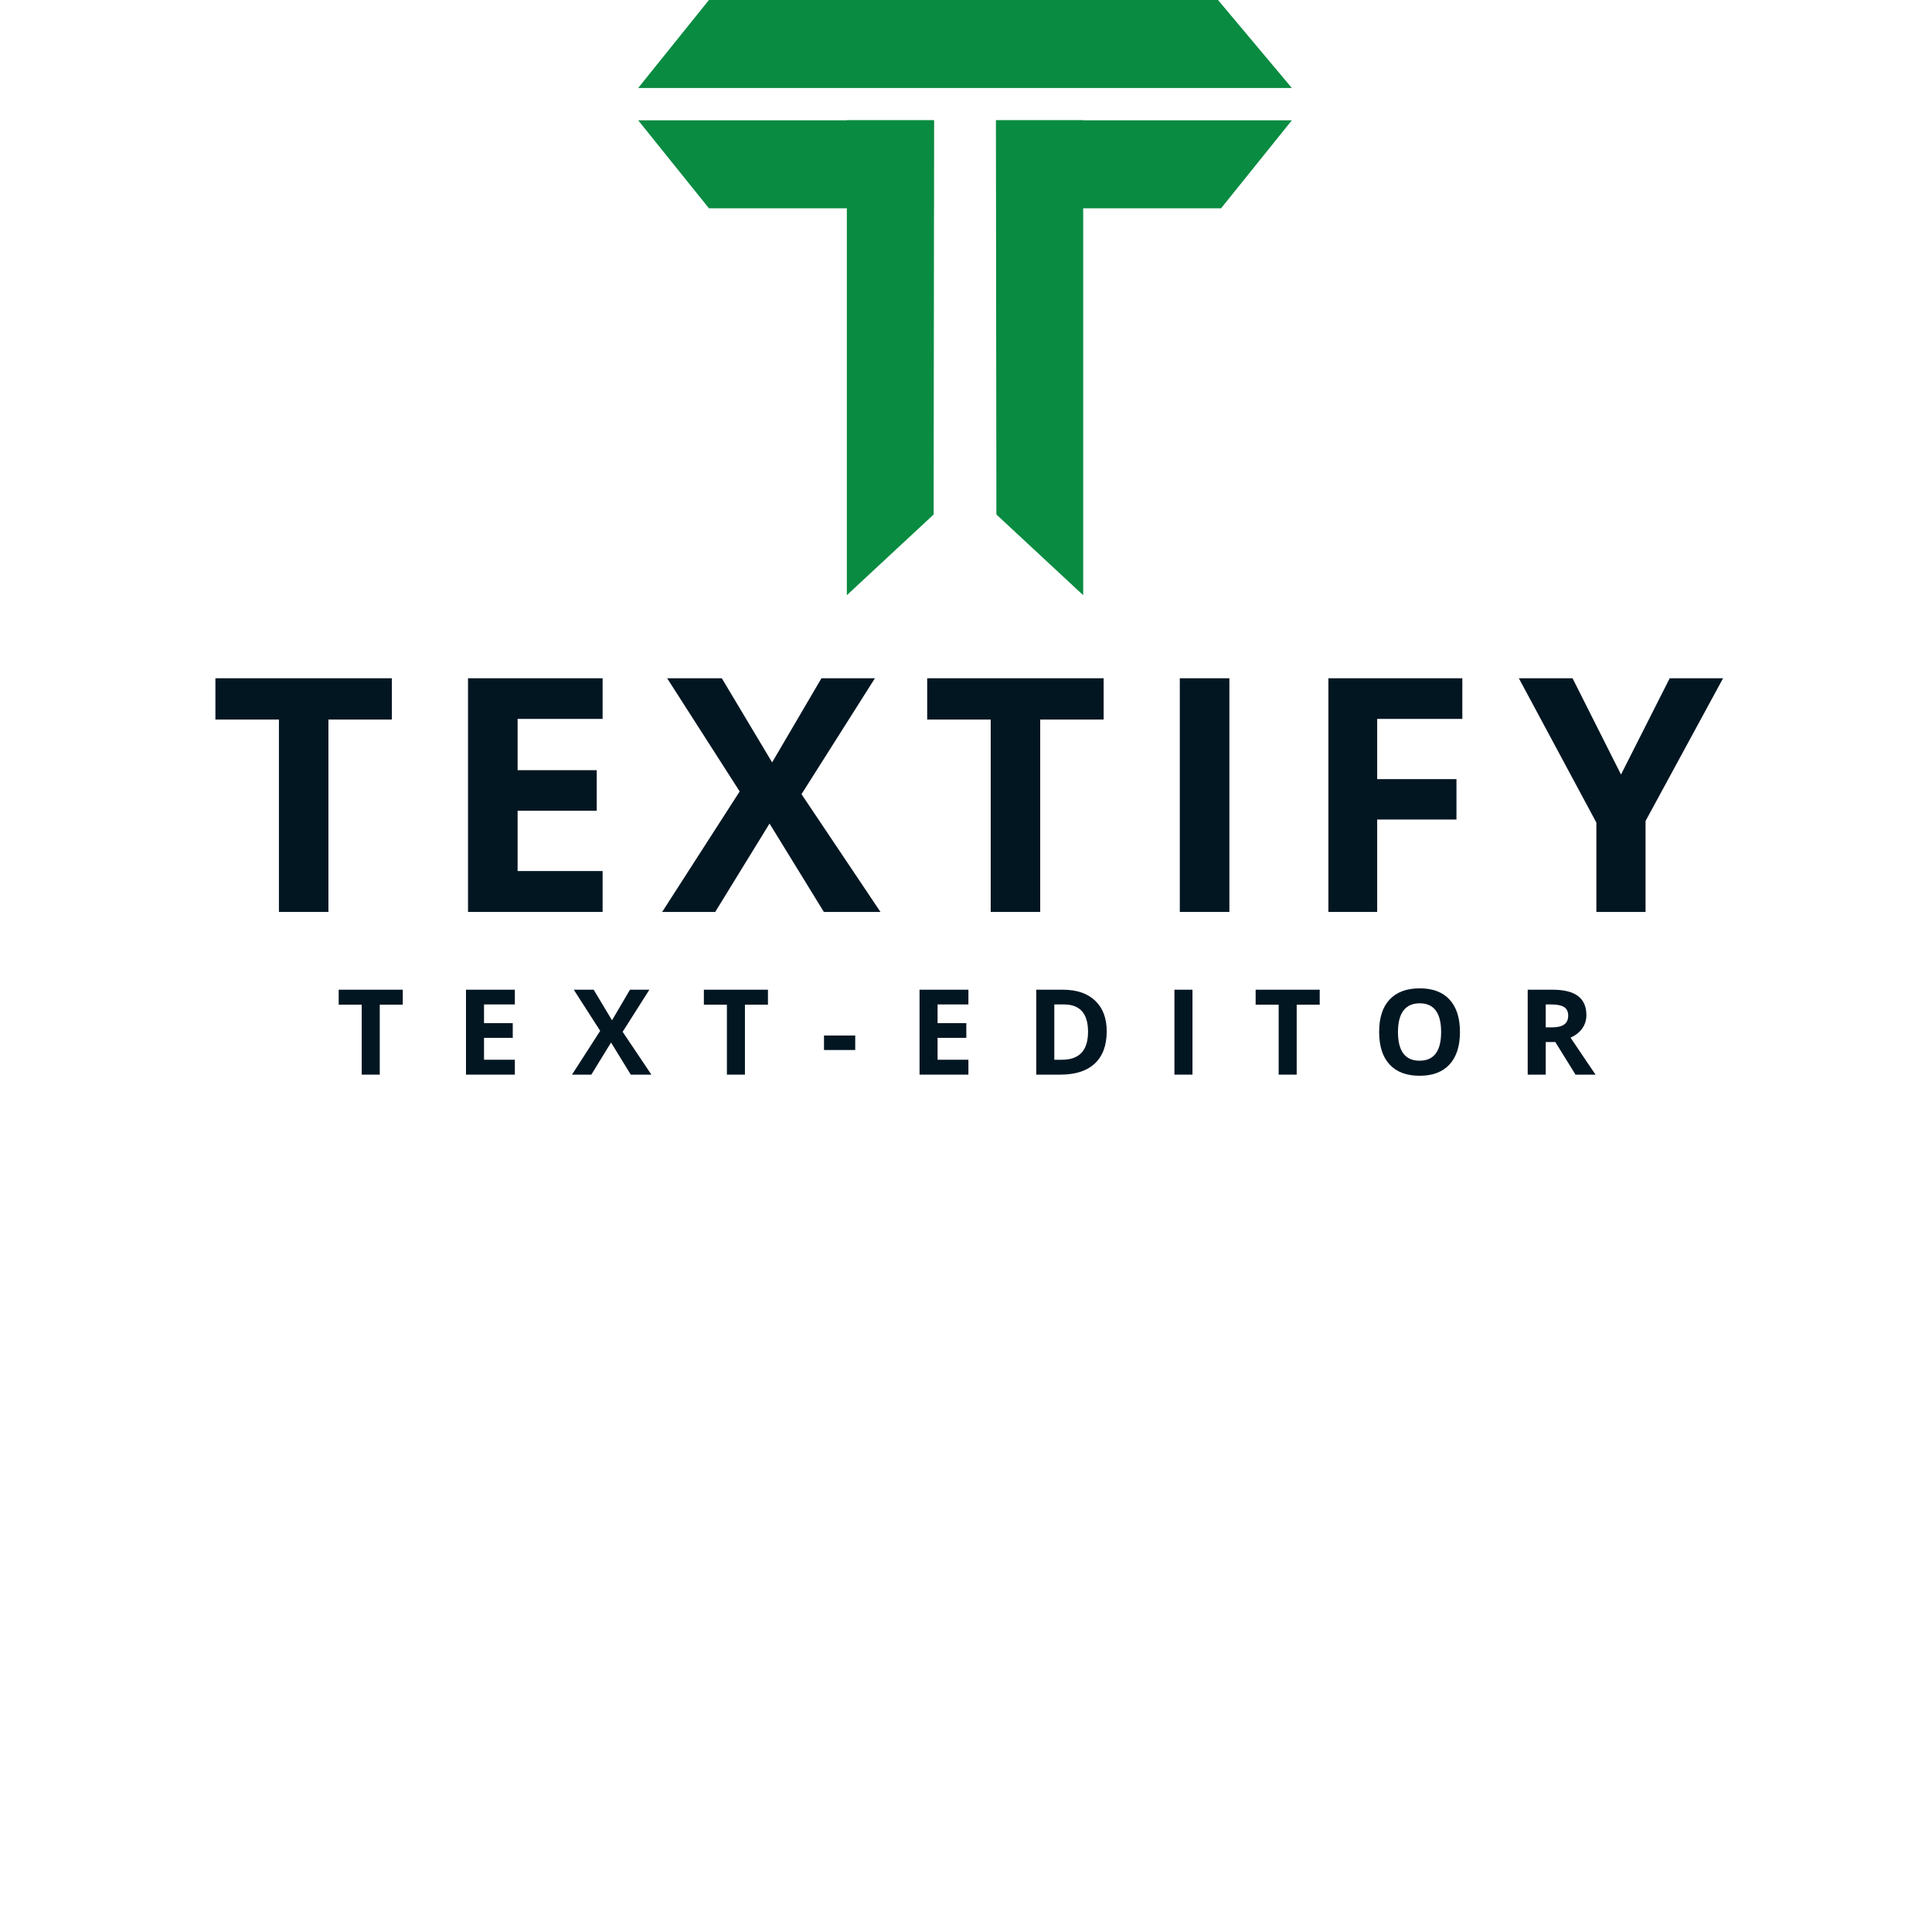
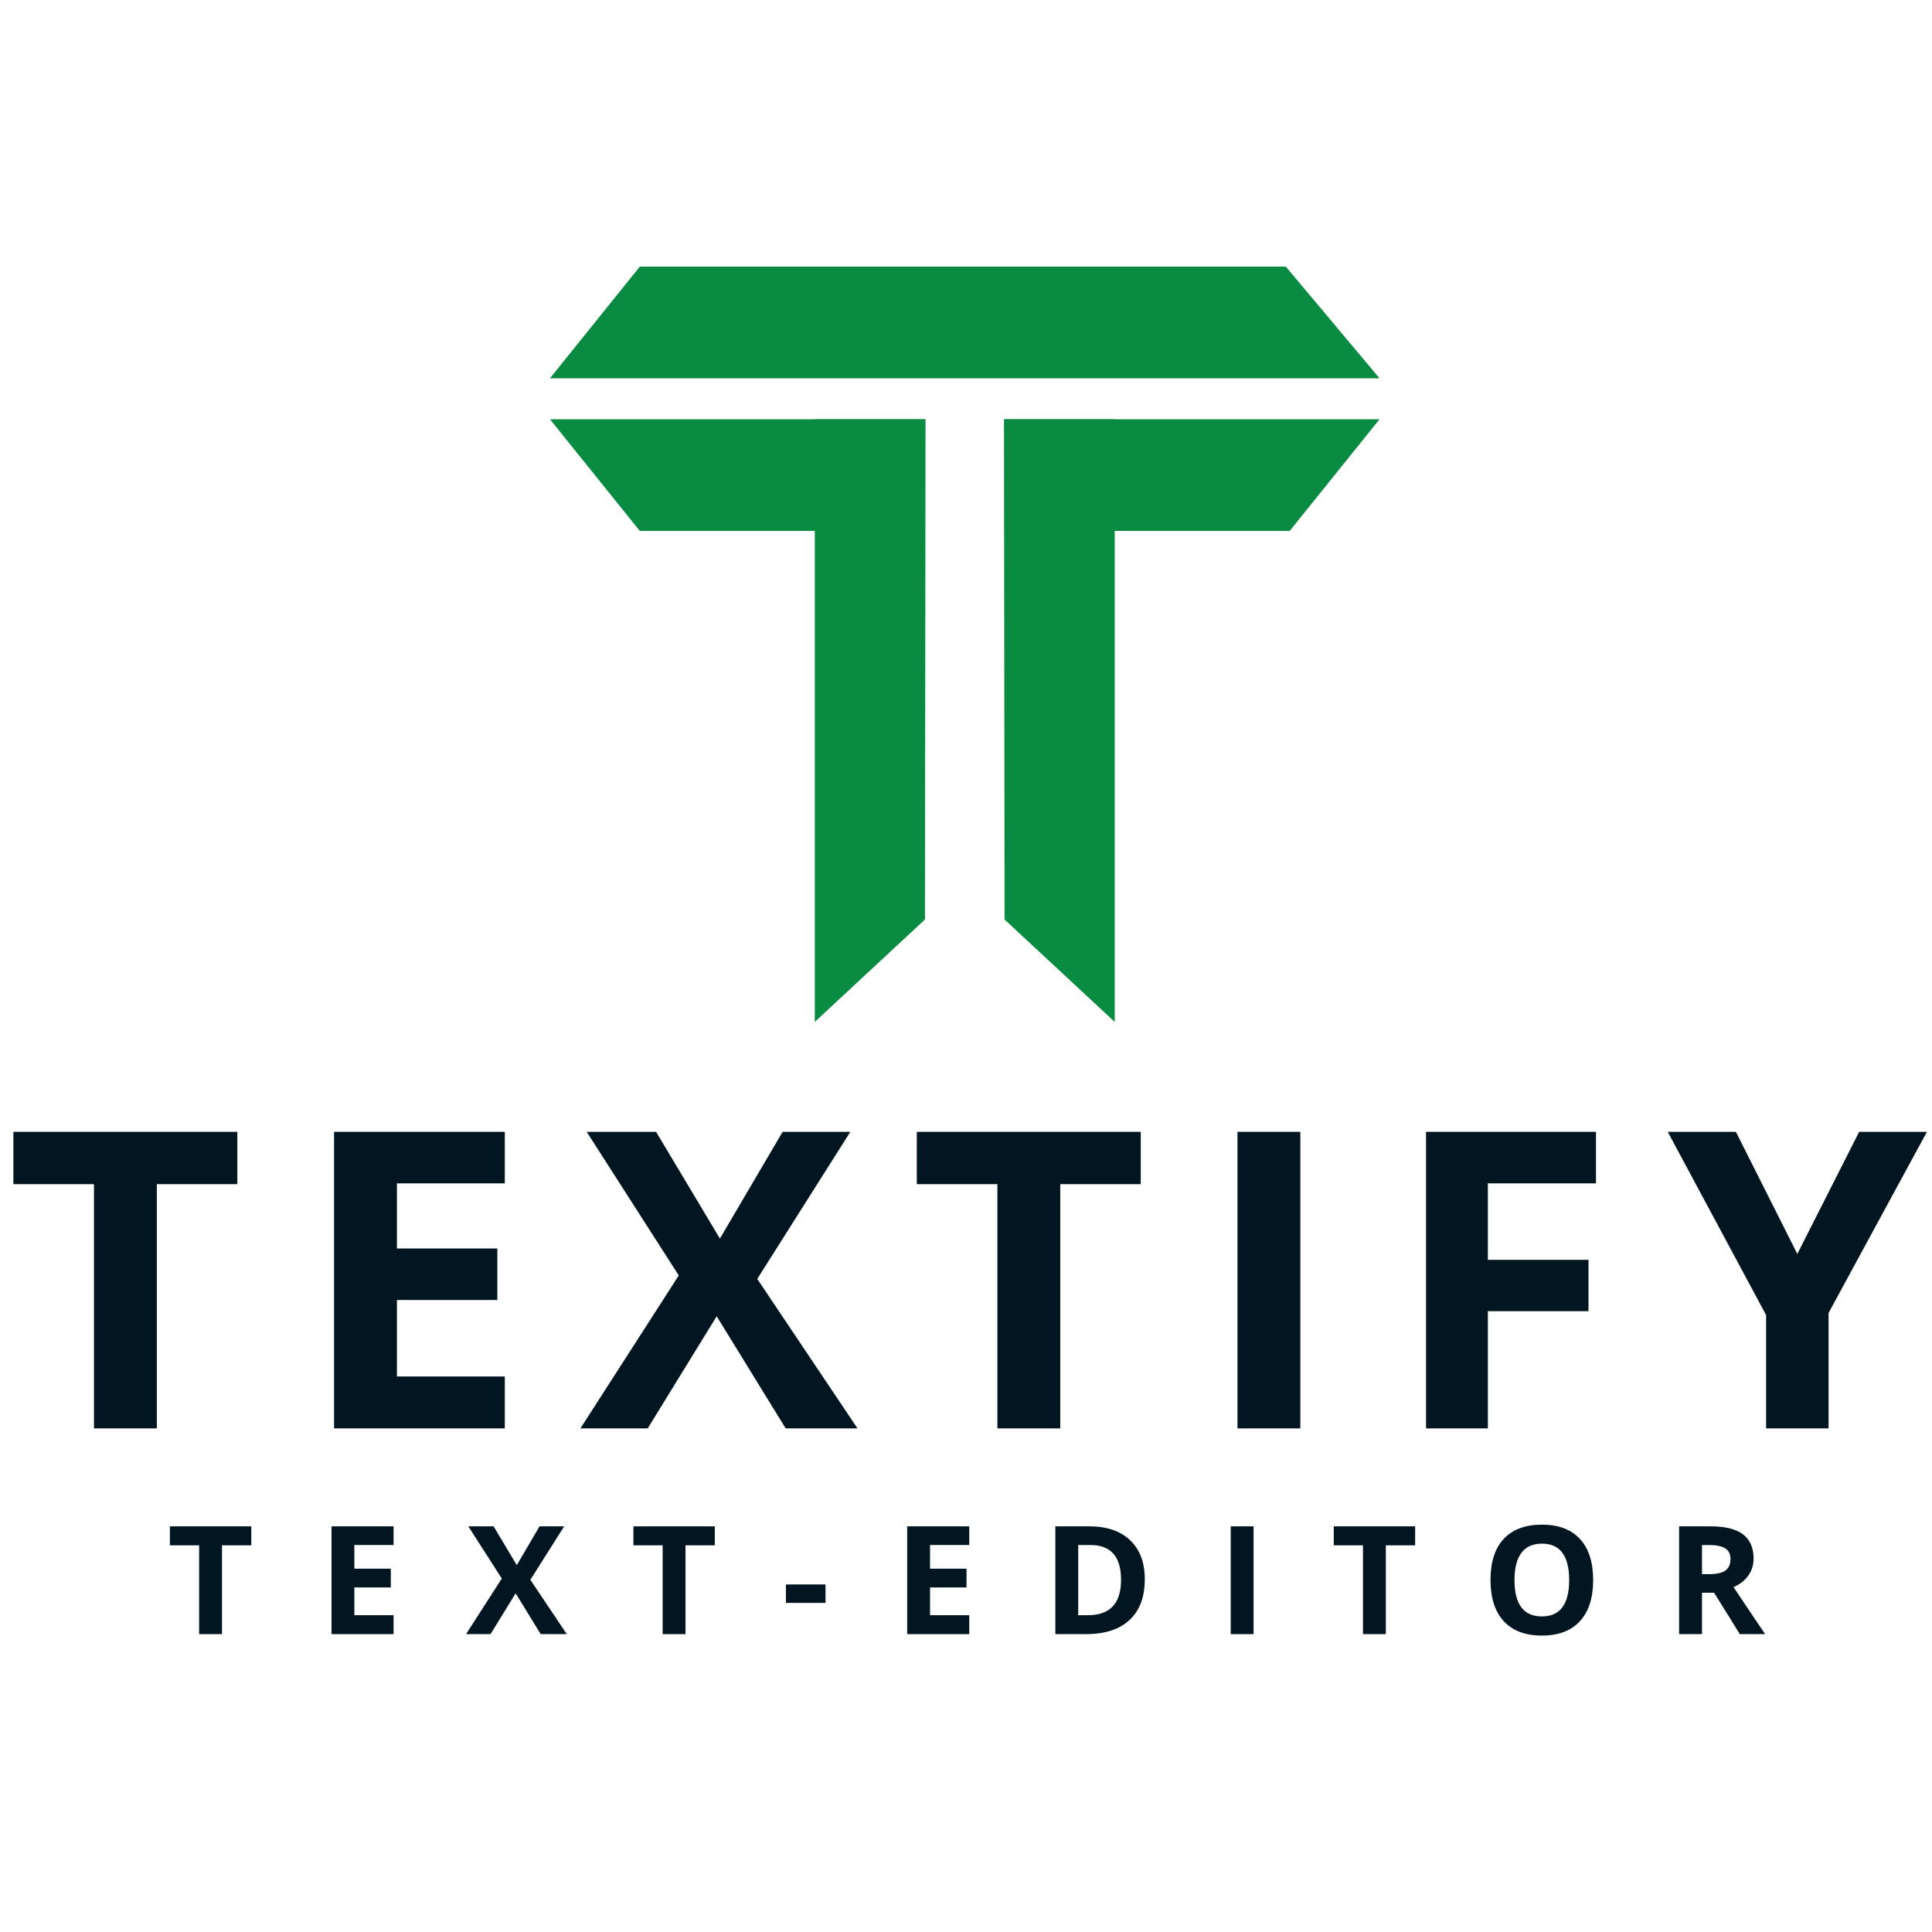
<svg xmlns="http://www.w3.org/2000/svg" width="500" zoomAndPan="magnify" viewBox="0 0 375 375" height="500" preserveAspectRatio="xMidYMid meet" version="1.0">
  <defs>
    <g />
-     <clipPath id="93f57e15a7">
-       <path d="M 164 23 L 182 23 L 182 115.527 L 164 115.527 Z M 164 23 " clip-rule="nonzero" />
+     <clipPath id="a79d9f3bbd">
+       <path d="M 158 81 L 180 81 L 180 198.355 L 158 198.355 Z M 158 81 " clip-rule="nonzero" />
    </clipPath>
-     <clipPath id="cb409508e7">
-       <path d="M 123.844 23 L 182 23 L 182 41 L 123.844 41 Z M 123.844 23 " clip-rule="nonzero" />
+     <clipPath id="3e98affd1c">
+       <path d="M 106.719 81 L 180 81 L 180 104 L 106.719 104 Z M 106.719 81 " clip-rule="nonzero" />
    </clipPath>
-     <clipPath id="33ea8ad13e">
-       <path d="M 193 23 L 211 23 L 211 115.527 L 193 115.527 Z M 193 23 " clip-rule="nonzero" />
+     <clipPath id="29eb3f1aa4">
+       <path d="M 194 81 L 217 81 L 217 198.355 L 194 198.355 Z M 194 81 " clip-rule="nonzero" />
    </clipPath>
-     <clipPath id="6718a0f777">
-       <path d="M 193.367 23.18 L 250.75 23.18 L 250.75 40.473 L 193.367 40.473 Z M 193.367 23.18 " clip-rule="nonzero" />
+     <clipPath id="afe6ab6dc7">
+       <path d="M 194.945 81.164 L 267.77 81.164 L 267.77 103.109 L 194.945 103.109 Z M 194.945 81.164 " clip-rule="nonzero" />
    </clipPath>
-     <clipPath id="de30288d26">
-       <path d="M 123.867 0 L 250.75 0 L 250.75 17.109 L 123.867 17.109 Z M 123.867 0 " clip-rule="nonzero" />
+     <clipPath id="7f1e4cd848">
+       <path d="M 106.746 51.75 L 267.77 51.75 L 267.77 73.461 L 106.746 73.461 Z M 106.746 51.75 " clip-rule="nonzero" />
    </clipPath>
  </defs>
-   <g clip-path="url(#93f57e15a7)">
-     <path fill="#098b41" d="M 181.219 99.863 L 164.371 115.527 L 164.371 23.348 L 181.309 23.348 L 181.219 99.863 " fill-opacity="1" fill-rule="nonzero" />
+   <g clip-path="url(#a79d9f3bbd)">
+     <path fill="#098b41" d="M 179.531 178.477 L 158.148 198.355 L 158.148 81.375 L 179.645 81.375 L 179.531 178.477 " fill-opacity="1" fill-rule="nonzero" />
  </g>
-   <g clip-path="url(#cb409508e7)">
-     <path fill="#098b41" d="M 137.605 40.426 L 123.867 23.348 L 181.219 23.348 L 181.219 40.426 L 137.605 40.426 " fill-opacity="1" fill-rule="nonzero" />
+   <g clip-path="url(#3e98affd1c)">
+     <path fill="#098b41" d="M 124.184 103.051 L 106.746 81.375 L 179.531 81.375 L 179.531 103.051 L 124.184 103.051 " fill-opacity="1" fill-rule="nonzero" />
  </g>
-   <g clip-path="url(#33ea8ad13e)">
-     <path fill="#098b41" d="M 193.398 99.863 L 210.246 115.527 L 210.246 23.348 L 193.309 23.348 L 193.398 99.863 " fill-opacity="1" fill-rule="nonzero" />
+   <g clip-path="url(#29eb3f1aa4)">
+     <path fill="#098b41" d="M 194.984 178.477 L 216.367 198.355 L 216.367 81.375 L 194.875 81.375 L 194.984 178.477 " fill-opacity="1" fill-rule="nonzero" />
  </g>
-   <g clip-path="url(#6718a0f777)">
-     <path fill="#098b41" d="M 237.012 40.426 L 250.75 23.348 L 193.398 23.348 L 193.398 40.426 L 237.012 40.426 " fill-opacity="1" fill-rule="nonzero" />
+   <g clip-path="url(#afe6ab6dc7)">
+     <path fill="#098b41" d="M 250.332 103.051 L 267.77 81.375 L 194.984 81.375 L 194.984 103.051 L 250.332 103.051 " fill-opacity="1" fill-rule="nonzero" />
  </g>
-   <g clip-path="url(#de30288d26)">
-     <path fill="#098b41" d="M 250.75 17.082 L 123.867 17.082 L 137.605 0 L 236.414 0 L 250.75 17.082 " fill-opacity="1" fill-rule="nonzero" />
+   <g clip-path="url(#7f1e4cd848)">
+     <path fill="#098b41" d="M 267.77 73.426 L 106.746 73.426 L 124.184 51.75 L 249.574 51.75 L 267.77 73.426 " fill-opacity="1" fill-rule="nonzero" />
  </g>
  <g fill="#021622" fill-opacity="1">
-     <g transform="translate(40.54397, 177.0082)">
+     <g transform="translate(0.991179, 277.2505)">
      <g>
-         <path d="M 23.203 0 L 13.594 0 L 13.594 -37.344 L 1.266 -37.344 L 1.266 -45.359 L 35.516 -45.359 L 35.516 -37.344 L 23.203 -37.344 Z M 23.203 0 " />
+         <path d="M 29.453 0 L 17.25 0 L 17.25 -47.406 L 1.609 -47.406 L 1.609 -57.562 L 45.078 -57.562 L 45.078 -47.406 L 29.453 -47.406 Z M 29.453 0 " />
      </g>
    </g>
  </g>
  <g fill="#021622" fill-opacity="1">
-     <g transform="translate(85.1386, 177.0082)">
+     <g transform="translate(57.59105, 277.2505)">
      <g>
-         <path d="M 31.828 0 L 5.703 0 L 5.703 -45.359 L 31.828 -45.359 L 31.828 -37.469 L 15.328 -37.469 L 15.328 -27.516 L 30.688 -27.516 L 30.688 -19.641 L 15.328 -19.641 L 15.328 -7.938 L 31.828 -7.938 Z M 31.828 0 " />
+         <path d="M 40.391 0 L 7.25 0 L 7.25 -57.562 L 40.391 -57.562 L 40.391 -47.562 L 19.453 -47.562 L 19.453 -34.922 L 38.938 -34.922 L 38.938 -24.922 L 19.453 -24.922 L 19.453 -10.078 L 40.391 -10.078 Z M 40.391 0 " />
      </g>
    </g>
  </g>
  <g fill="#021622" fill-opacity="1">
-     <g transform="translate(128.5238, 177.0082)">
+     <g transform="translate(112.6558, 277.2505)">
      <g>
-         <path d="M 42.375 0 L 31.391 0 L 20.844 -17.156 L 10.297 0 L 0 0 L 15.047 -23.391 L 0.969 -45.359 L 11.578 -45.359 L 21.344 -29.031 L 30.922 -45.359 L 41.297 -45.359 L 27.047 -22.859 Z M 42.375 0 " />
+         <path d="M 53.781 0 L 39.844 0 L 26.453 -21.766 L 13.062 0 L 0 0 L 19.094 -29.688 L 1.219 -57.562 L 14.688 -57.562 L 27.078 -36.844 L 39.25 -57.562 L 52.391 -57.562 L 34.328 -29.016 Z M 53.781 0 " />
      </g>
    </g>
  </g>
  <g fill="#021622" fill-opacity="1">
-     <g transform="translate(178.7006, 177.0082)">
+     <g transform="translate(176.3408, 277.2505)">
      <g>
-         <path d="M 23.203 0 L 13.594 0 L 13.594 -37.344 L 1.266 -37.344 L 1.266 -45.359 L 35.516 -45.359 L 35.516 -37.344 L 23.203 -37.344 Z M 23.203 0 " />
+         <path d="M 29.453 0 L 17.25 0 L 17.25 -47.406 L 1.609 -47.406 L 1.609 -57.562 L 45.078 -57.562 L 45.078 -47.406 L 29.453 -47.406 Z M 29.453 0 " />
      </g>
    </g>
  </g>
  <g fill="#021622" fill-opacity="1">
-     <g transform="translate(223.2952, 177.0082)">
+     <g transform="translate(232.9407, 277.2505)">
      <g>
-         <path d="M 5.703 0 L 5.703 -45.359 L 15.328 -45.359 L 15.328 0 Z M 5.703 0 " />
+         <path d="M 7.25 0 L 7.25 -57.562 L 19.453 -57.562 L 19.453 0 Z M 7.25 0 " />
      </g>
    </g>
  </g>
  <g fill="#021622" fill-opacity="1">
-     <g transform="translate(252.1357, 177.0082)">
+     <g transform="translate(269.5447, 277.2505)">
      <g>
-         <path d="M 15.172 0 L 5.703 0 L 5.703 -45.359 L 31.703 -45.359 L 31.703 -37.469 L 15.172 -37.469 L 15.172 -25.781 L 30.562 -25.781 L 30.562 -17.938 L 15.172 -17.938 Z M 15.172 0 " />
+         <path d="M 19.25 0 L 7.25 0 L 7.25 -57.562 L 40.234 -57.562 L 40.234 -47.562 L 19.25 -47.562 L 19.25 -32.719 L 38.781 -32.719 L 38.781 -22.75 L 19.25 -22.75 Z M 19.25 0 " />
      </g>
    </g>
  </g>
  <g fill="#021622" fill-opacity="1">
-     <g transform="translate(294.8076, 177.0082)">
+     <g transform="translate(323.7041, 277.2505)">
      <g>
-         <path d="M 19.828 -26.672 L 29.281 -45.359 L 39.641 -45.359 L 24.594 -17.656 L 24.594 0 L 15.047 0 L 15.047 -17.344 L 0 -45.359 L 10.422 -45.359 Z M 19.828 -26.672 " />
+         <path d="M 25.156 -33.859 L 37.156 -57.562 L 50.312 -57.562 L 31.219 -22.406 L 31.219 0 L 19.094 0 L 19.094 -22 L 0 -57.562 L 13.234 -57.562 Z M 25.156 -33.859 " />
      </g>
    </g>
  </g>
  <g fill="#021622" fill-opacity="1">
-     <g transform="translate(65.27206, 208.5862)">
+     <g transform="translate(32.38598, 317.1827)">
      <g>
-         <path d="M 8.438 0 L 4.938 0 L 4.938 -13.578 L 0.469 -13.578 L 0.469 -16.484 L 12.906 -16.484 L 12.906 -13.578 L 8.438 -13.578 Z M 8.438 0 " />
+         <path d="M 10.703 0 L 6.266 0 L 6.266 -17.234 L 0.594 -17.234 L 0.594 -20.922 L 16.391 -20.922 L 16.391 -17.234 L 10.703 -17.234 Z M 10.703 0 " />
      </g>
    </g>
  </g>
  <g fill="#021622" fill-opacity="1">
-     <g transform="translate(88.36892, 208.5862)">
+     <g transform="translate(61.70237, 317.1827)">
      <g>
-         <path d="M 11.562 0 L 2.078 0 L 2.078 -16.484 L 11.562 -16.484 L 11.562 -13.625 L 5.578 -13.625 L 5.578 -10 L 11.156 -10 L 11.156 -7.141 L 5.578 -7.141 L 5.578 -2.891 L 11.562 -2.891 Z M 11.562 0 " />
+         <path d="M 14.688 0 L 2.641 0 L 2.641 -20.922 L 14.688 -20.922 L 14.688 -17.297 L 7.078 -17.297 L 7.078 -12.703 L 14.156 -12.703 L 14.156 -9.062 L 7.078 -9.062 L 7.078 -3.672 L 14.688 -3.672 Z M 14.688 0 " />
      </g>
    </g>
  </g>
  <g fill="#021622" fill-opacity="1">
-     <g transform="translate(111.0261, 208.5862)">
+     <g transform="translate(90.46065, 317.1827)">
      <g>
-         <path d="M 15.406 0 L 11.406 0 L 7.578 -6.234 L 3.75 0 L 0 0 L 5.469 -8.5 L 0.344 -16.484 L 4.203 -16.484 L 7.766 -10.547 L 11.25 -16.484 L 15.016 -16.484 L 9.828 -8.312 Z M 15.406 0 " />
+         <path d="M 19.547 0 L 14.484 0 L 9.625 -7.922 L 4.75 0 L 0 0 L 6.938 -10.797 L 0.438 -20.922 L 5.344 -20.922 L 9.844 -13.391 L 14.266 -20.922 L 19.047 -20.922 L 12.484 -10.547 Z M 19.547 0 " />
      </g>
    </g>
  </g>
  <g fill="#021622" fill-opacity="1">
-     <g transform="translate(136.1522, 208.5862)">
+     <g transform="translate(122.353, 317.1827)">
      <g>
-         <path d="M 8.438 0 L 4.938 0 L 4.938 -13.578 L 0.469 -13.578 L 0.469 -16.484 L 12.906 -16.484 L 12.906 -13.578 L 8.438 -13.578 Z M 8.438 0 " />
+         <path d="M 10.703 0 L 6.266 0 L 6.266 -17.234 L 0.594 -17.234 L 0.594 -20.922 L 16.391 -20.922 L 16.391 -17.234 L 10.703 -17.234 Z M 10.703 0 " />
      </g>
    </g>
  </g>
  <g fill="#021622" fill-opacity="1">
-     <g transform="translate(159.249, 208.5862)">
+     <g transform="translate(151.6694, 317.1827)">
      <g>
-         <path d="M 0.688 -4.781 L 0.688 -7.594 L 6.75 -7.594 L 6.75 -4.781 Z M 0.688 -4.781 " />
+         <path d="M 0.875 -6.062 L 0.875 -9.641 L 8.562 -9.641 L 8.562 -6.062 Z M 0.875 -6.062 " />
      </g>
    </g>
  </g>
  <g fill="#021622" fill-opacity="1">
-     <g transform="translate(176.4049, 208.5862)">
+     <g transform="translate(173.444, 317.1827)">
      <g>
-         <path d="M 11.562 0 L 2.078 0 L 2.078 -16.484 L 11.562 -16.484 L 11.562 -13.625 L 5.578 -13.625 L 5.578 -10 L 11.156 -10 L 11.156 -7.141 L 5.578 -7.141 L 5.578 -2.891 L 11.562 -2.891 Z M 11.562 0 " />
+         <path d="M 14.688 0 L 2.641 0 L 2.641 -20.922 L 14.688 -20.922 L 14.688 -17.297 L 7.078 -17.297 L 7.078 -12.703 L 14.156 -12.703 L 14.156 -9.062 L 7.078 -9.062 L 7.078 -3.672 L 14.688 -3.672 Z M 14.688 0 " />
      </g>
    </g>
  </g>
  <g fill="#021622" fill-opacity="1">
-     <g transform="translate(199.0621, 208.5862)">
+     <g transform="translate(202.2022, 317.1827)">
      <g>
-         <path d="M 15.75 -8.406 C 15.75 -5.688 14.977 -3.602 13.438 -2.156 C 11.895 -0.719 9.664 0 6.75 0 L 2.078 0 L 2.078 -16.484 L 7.25 -16.484 C 9.938 -16.484 12.023 -15.77 13.516 -14.344 C 15.004 -12.926 15.75 -10.945 15.75 -8.406 Z M 12.125 -8.312 C 12.125 -11.852 10.562 -13.625 7.438 -13.625 L 5.578 -13.625 L 5.578 -2.891 L 7.062 -2.891 C 10.438 -2.891 12.125 -4.695 12.125 -8.312 Z M 12.125 -8.312 " />
+         <path d="M 20 -10.656 C 20 -7.219 19.016 -4.582 17.047 -2.75 C 15.086 -0.914 12.258 0 8.562 0 L 2.641 0 L 2.641 -20.922 L 9.203 -20.922 C 12.617 -20.922 15.27 -20.02 17.156 -18.219 C 19.051 -16.414 20 -13.895 20 -10.656 Z M 15.391 -10.547 C 15.391 -15.047 13.406 -17.297 9.438 -17.297 L 7.078 -17.297 L 7.078 -3.672 L 8.969 -3.672 C 13.25 -3.672 15.391 -5.961 15.391 -10.547 Z M 15.391 -10.547 " />
      </g>
    </g>
  </g>
  <g fill="#021622" fill-opacity="1">
-     <g transform="translate(225.8791, 208.5862)">
+     <g transform="translate(236.2412, 317.1827)">
      <g>
-         <path d="M 2.078 0 L 2.078 -16.484 L 5.578 -16.484 L 5.578 0 Z M 2.078 0 " />
+         <path d="M 2.641 0 L 2.641 -20.922 L 7.078 -20.922 L 7.078 0 Z M 2.641 0 " />
      </g>
    </g>
  </g>
  <g fill="#021622" fill-opacity="1">
-     <g transform="translate(243.2492, 208.5862)">
+     <g transform="translate(258.2877, 317.1827)">
      <g>
-         <path d="M 8.438 0 L 4.938 0 L 4.938 -13.578 L 0.469 -13.578 L 0.469 -16.484 L 12.906 -16.484 L 12.906 -13.578 L 8.438 -13.578 Z M 8.438 0 " />
+         <path d="M 10.703 0 L 6.266 0 L 6.266 -17.234 L 0.594 -17.234 L 0.594 -20.922 L 16.391 -20.922 L 16.391 -17.234 L 10.703 -17.234 Z M 10.703 0 " />
      </g>
    </g>
  </g>
  <g fill="#021622" fill-opacity="1">
-     <g transform="translate(266.3461, 208.5862)">
+     <g transform="translate(287.6041, 317.1827)">
      <g>
-         <path d="M 17.031 -8.266 C 17.031 -5.535 16.352 -3.438 15 -1.969 C 13.656 -0.508 11.719 0.219 9.188 0.219 C 6.664 0.219 4.727 -0.508 3.375 -1.969 C 2.02 -3.438 1.344 -5.539 1.344 -8.281 C 1.344 -11.031 2.02 -13.129 3.375 -14.578 C 4.727 -16.023 6.676 -16.75 9.219 -16.75 C 11.75 -16.75 13.68 -16.02 15.016 -14.562 C 16.359 -13.102 17.031 -11.004 17.031 -8.266 Z M 5 -8.266 C 5 -6.422 5.348 -5.031 6.047 -4.094 C 6.754 -3.164 7.801 -2.703 9.188 -2.703 C 11.977 -2.703 13.375 -4.555 13.375 -8.266 C 13.375 -11.984 11.988 -13.844 9.219 -13.844 C 7.82 -13.844 6.77 -13.375 6.062 -12.438 C 5.352 -11.5 5 -10.109 5 -8.266 Z M 5 -8.266 " />
+         <path d="M 21.625 -10.484 C 21.625 -7.023 20.766 -4.363 19.047 -2.5 C 17.328 -0.645 14.867 0.281 11.672 0.281 C 8.461 0.281 6 -0.645 4.281 -2.5 C 2.562 -4.363 1.703 -7.035 1.703 -10.516 C 1.703 -14.004 2.562 -16.664 4.281 -18.5 C 6.008 -20.332 8.477 -21.25 11.688 -21.25 C 14.906 -21.25 17.363 -20.32 19.062 -18.469 C 20.77 -16.625 21.625 -13.961 21.625 -10.484 Z M 6.359 -10.484 C 6.359 -8.148 6.801 -6.391 7.688 -5.203 C 8.57 -4.023 9.898 -3.438 11.672 -3.438 C 15.203 -3.438 16.969 -5.785 16.969 -10.484 C 16.969 -15.203 15.207 -17.562 11.688 -17.562 C 9.926 -17.562 8.598 -16.969 7.703 -15.781 C 6.805 -14.594 6.359 -12.828 6.359 -10.484 Z M 6.359 -10.484 " />
      </g>
    </g>
  </g>
  <g fill="#021622" fill-opacity="1">
-     <g transform="translate(294.4482, 208.5862)">
+     <g transform="translate(323.2745, 317.1827)">
      <g>
-         <path d="M 5.578 -9.172 L 6.703 -9.172 C 7.805 -9.172 8.617 -9.352 9.141 -9.719 C 9.672 -10.082 9.938 -10.66 9.938 -11.453 C 9.938 -12.234 9.664 -12.789 9.125 -13.125 C 8.594 -13.457 7.758 -13.625 6.625 -13.625 L 5.578 -13.625 Z M 5.578 -6.328 L 5.578 0 L 2.078 0 L 2.078 -16.484 L 6.875 -16.484 C 9.113 -16.484 10.77 -16.07 11.844 -15.25 C 12.926 -14.438 13.469 -13.203 13.469 -11.547 C 13.469 -10.578 13.195 -9.711 12.656 -8.953 C 12.125 -8.203 11.367 -7.613 10.391 -7.188 C 12.879 -3.477 14.5 -1.082 15.25 0 L 11.359 0 L 7.438 -6.328 Z M 5.578 -6.328 " />
+         <path d="M 7.078 -11.641 L 8.5 -11.641 C 9.906 -11.641 10.941 -11.867 11.609 -12.328 C 12.273 -12.797 12.609 -13.535 12.609 -14.547 C 12.609 -15.535 12.266 -16.238 11.578 -16.656 C 10.898 -17.082 9.848 -17.297 8.422 -17.297 L 7.078 -17.297 Z M 7.078 -8.031 L 7.078 0 L 2.641 0 L 2.641 -20.922 L 8.734 -20.922 C 11.578 -20.922 13.68 -20.398 15.047 -19.359 C 16.41 -18.328 17.094 -16.758 17.094 -14.656 C 17.094 -13.426 16.754 -12.332 16.078 -11.375 C 15.398 -10.414 14.441 -9.664 13.203 -9.125 C 16.348 -4.414 18.395 -1.375 19.344 0 L 14.422 0 L 9.438 -8.031 Z M 7.078 -8.031 " />
      </g>
    </g>
  </g>
</svg>
